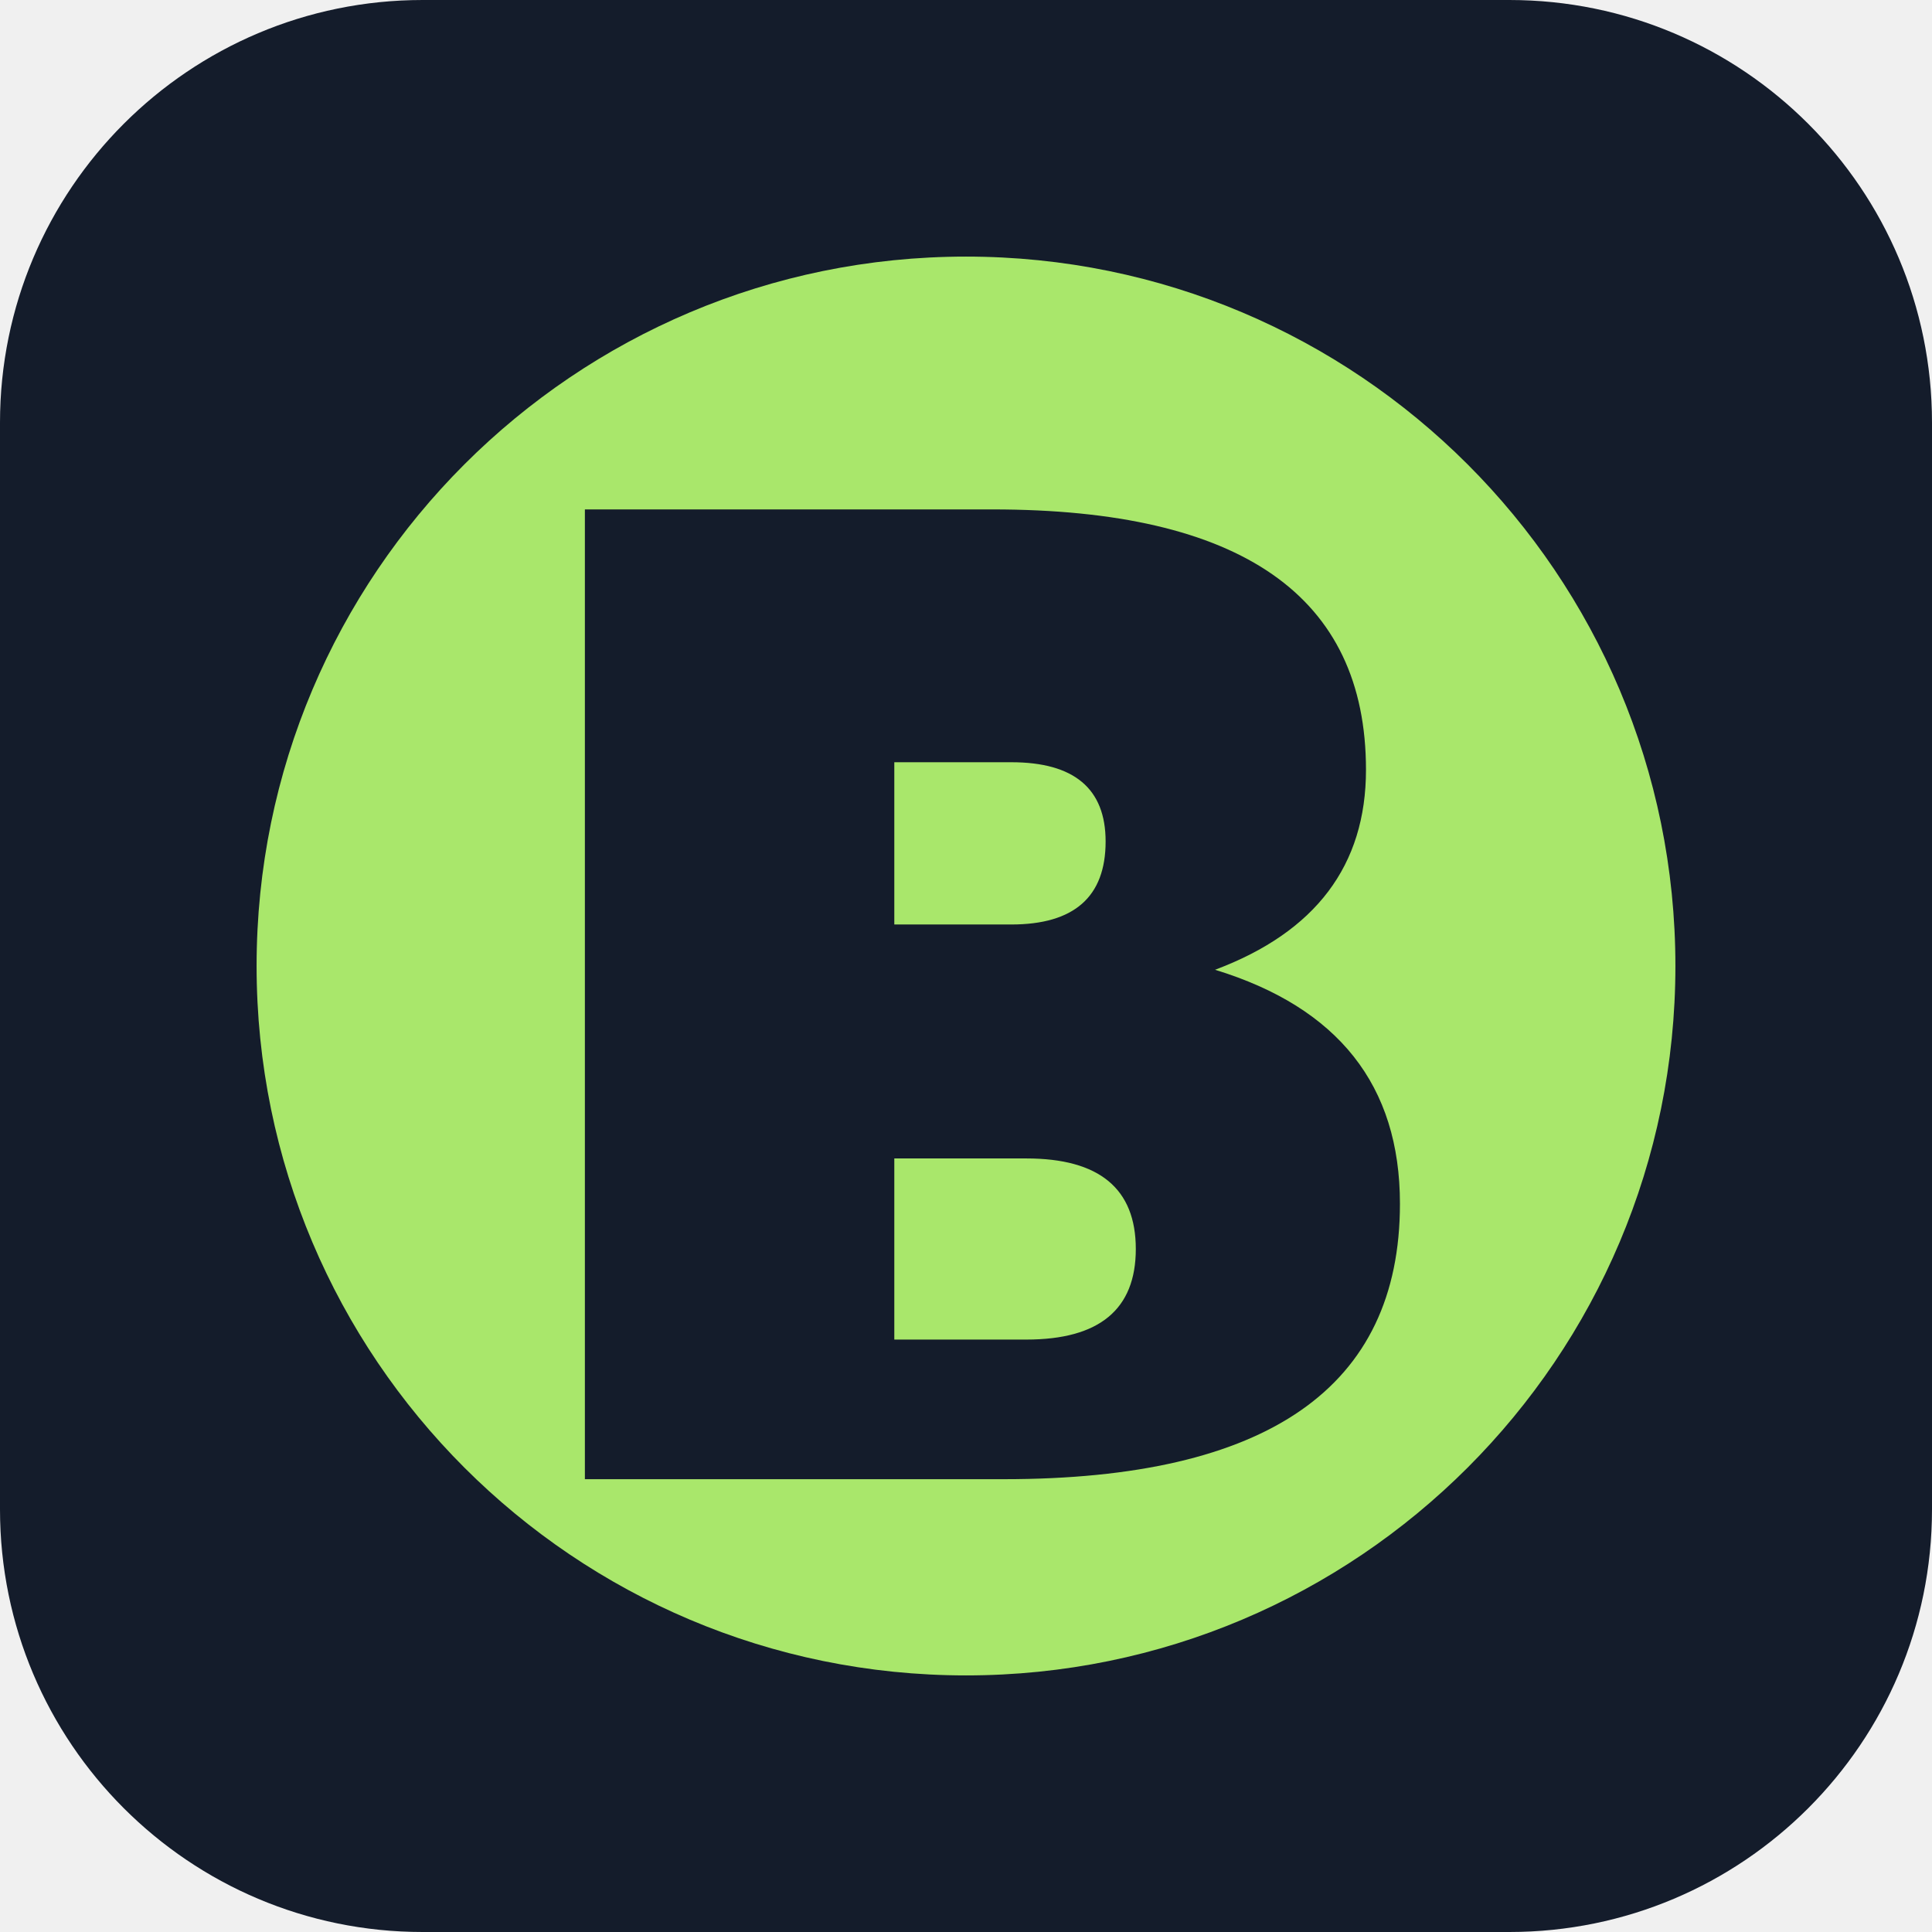
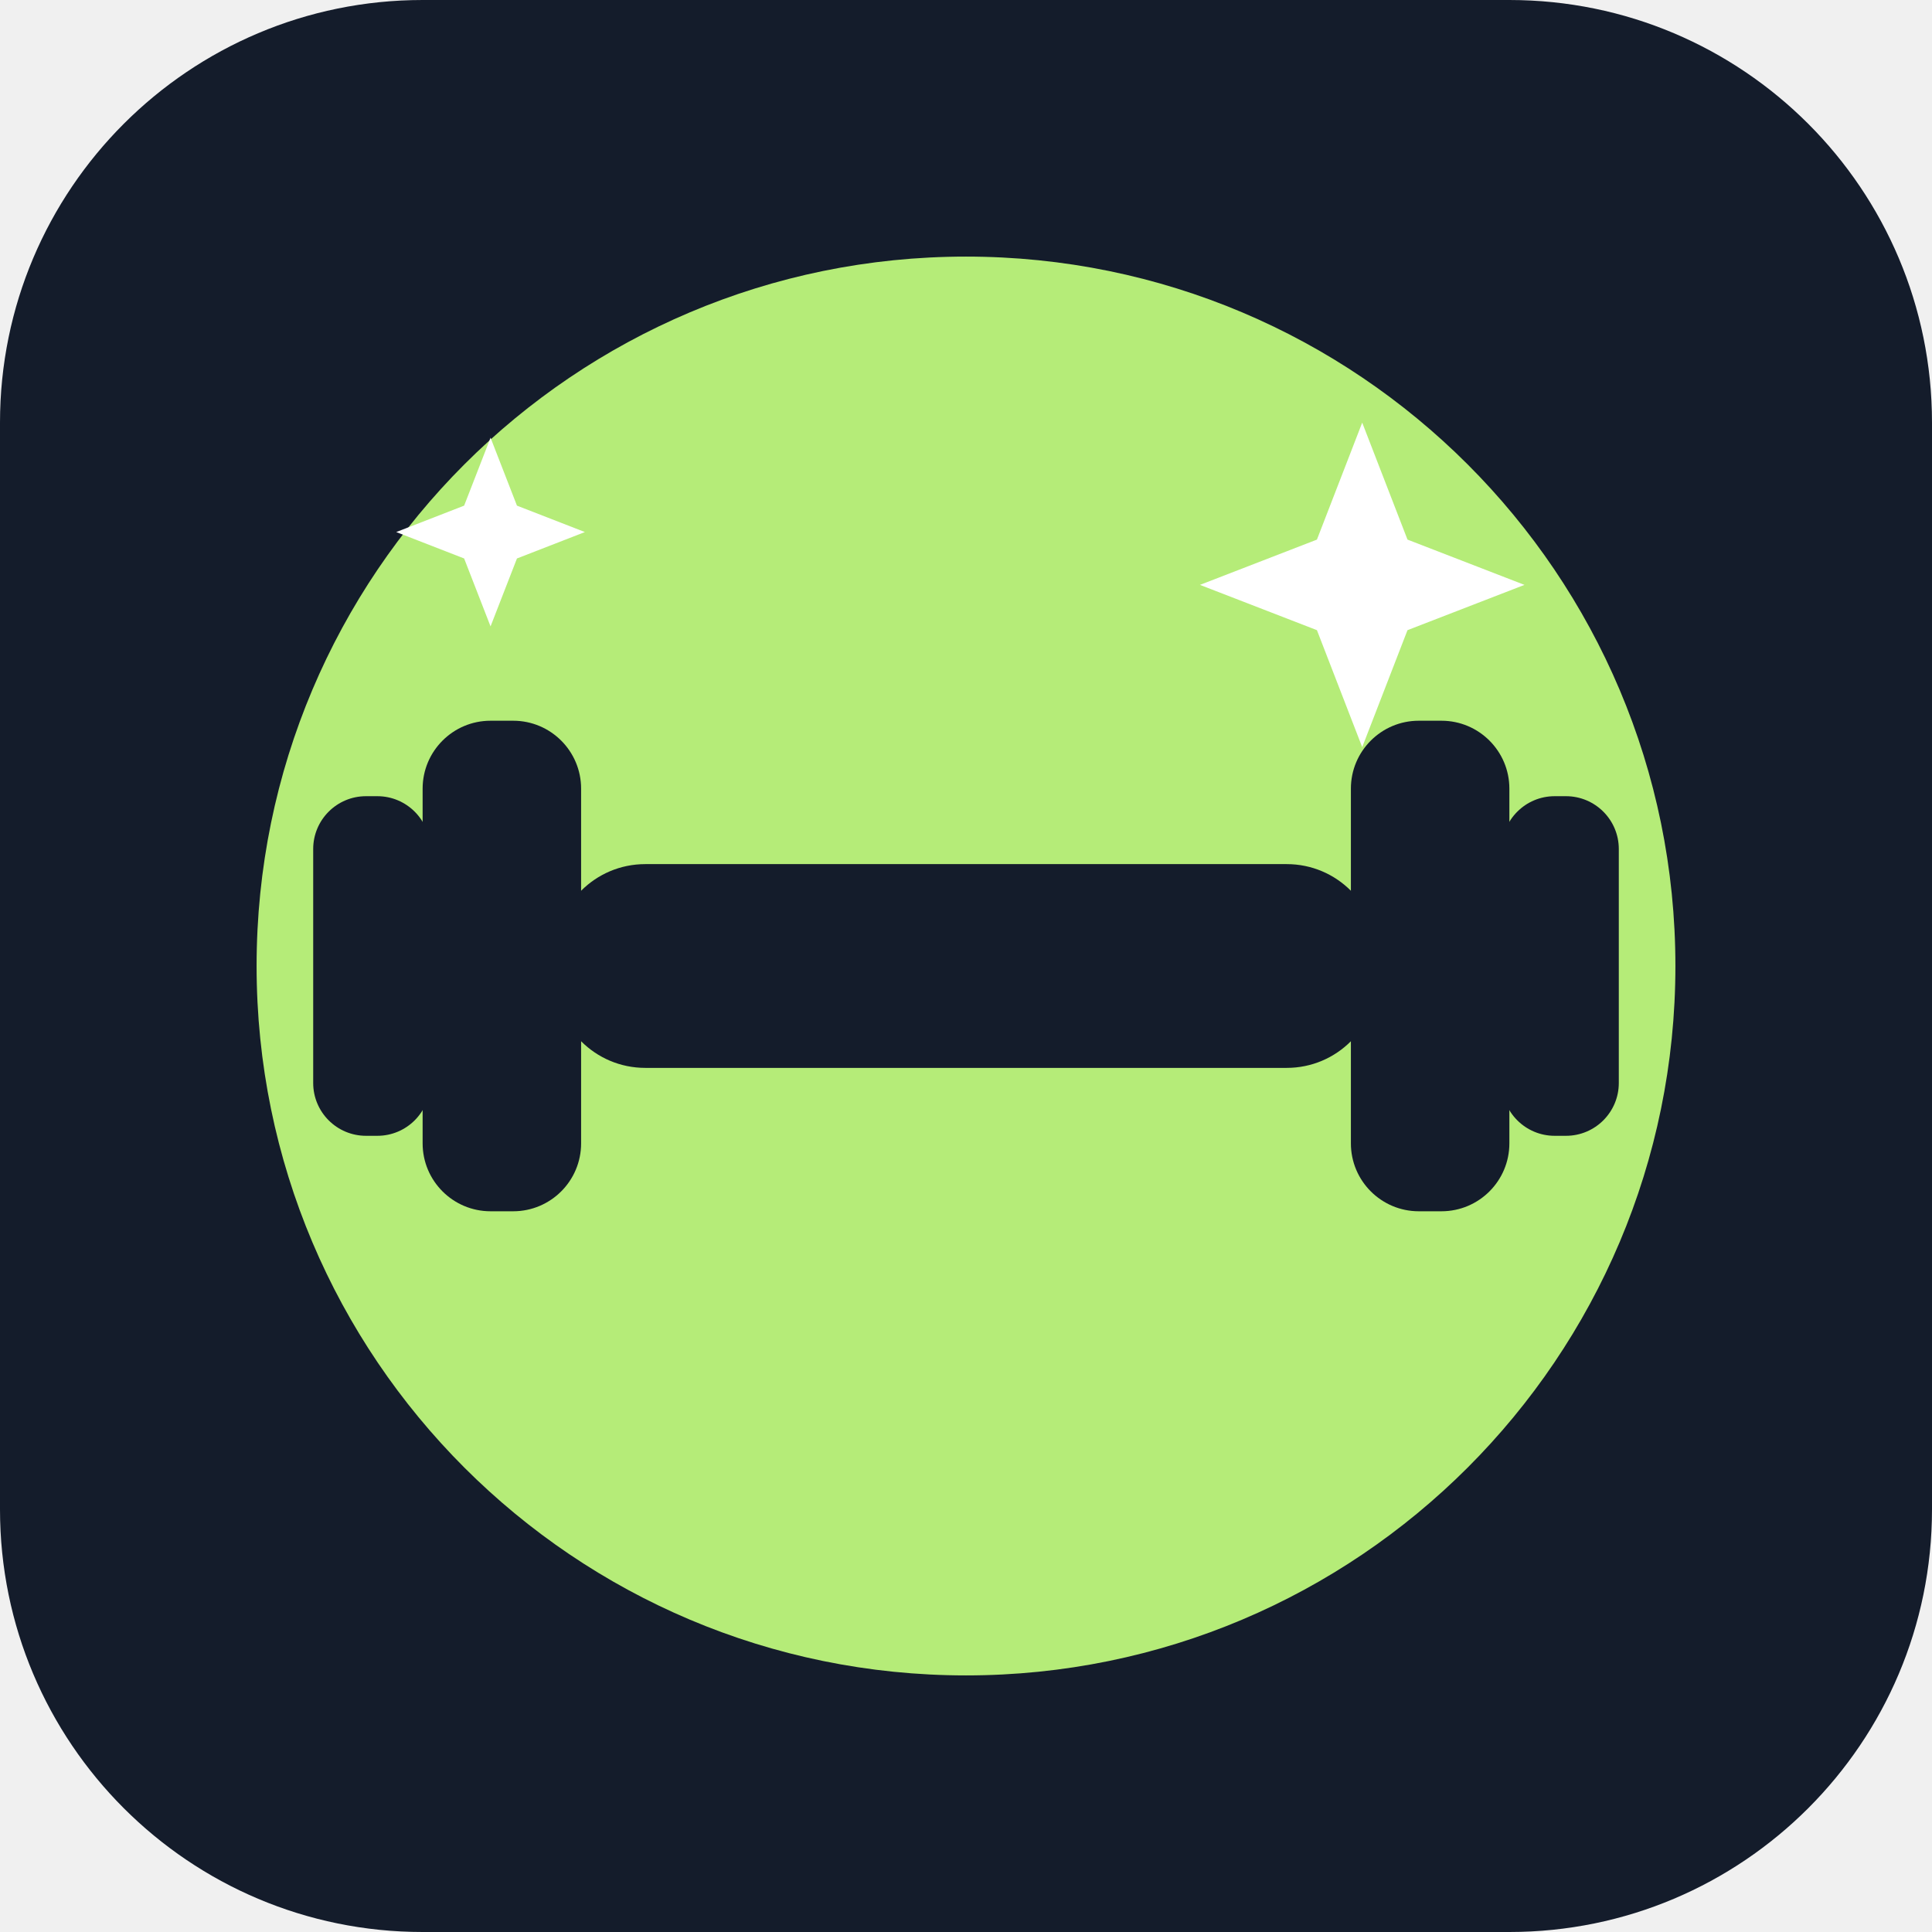
<svg xmlns="http://www.w3.org/2000/svg" viewBox="0 0 512 512">
  <rect width="512" height="512" rx="112" fill="#141c2b" />
-   <circle cx="256" cy="256" r="188" fill="#a9e76b" />
-   <path d="M155 135h108q99 0 99 69 0 38-40 53 49 15 49 62 0 73-105 73H155zm82 67v43h31q25 0 25-22 0-21-25-21zm0 105v48h35q29 0 29-24 0-24-29-24z" fill="#141c2b" />
+   <circle cx="256" cy="256" r="188" fill="#b5ec78" />
+   <g fill="#141c2b">
+     <rect x="147" y="229" width="218" height="54" rx="24" />
+     <rect x="112" y="191" width="42" height="130" rx="18" />
+     <rect x="83" y="211" width="31" height="90" rx="14" />
+     <rect x="358" y="191" width="42" height="130" rx="18" />
+     <rect x="398" y="211" width="31" height="90" rx="14" />
+   </g>
+   <path d="M361 112l12 31 31 12-31 12-12 31-12-31-31-12 31-12z" fill="#ffffff" />
+   <path d="M130 116l7 18 18 7-18 7-7 18-7-18-18-7 18-7z" fill="#ffffff" />
</svg>
